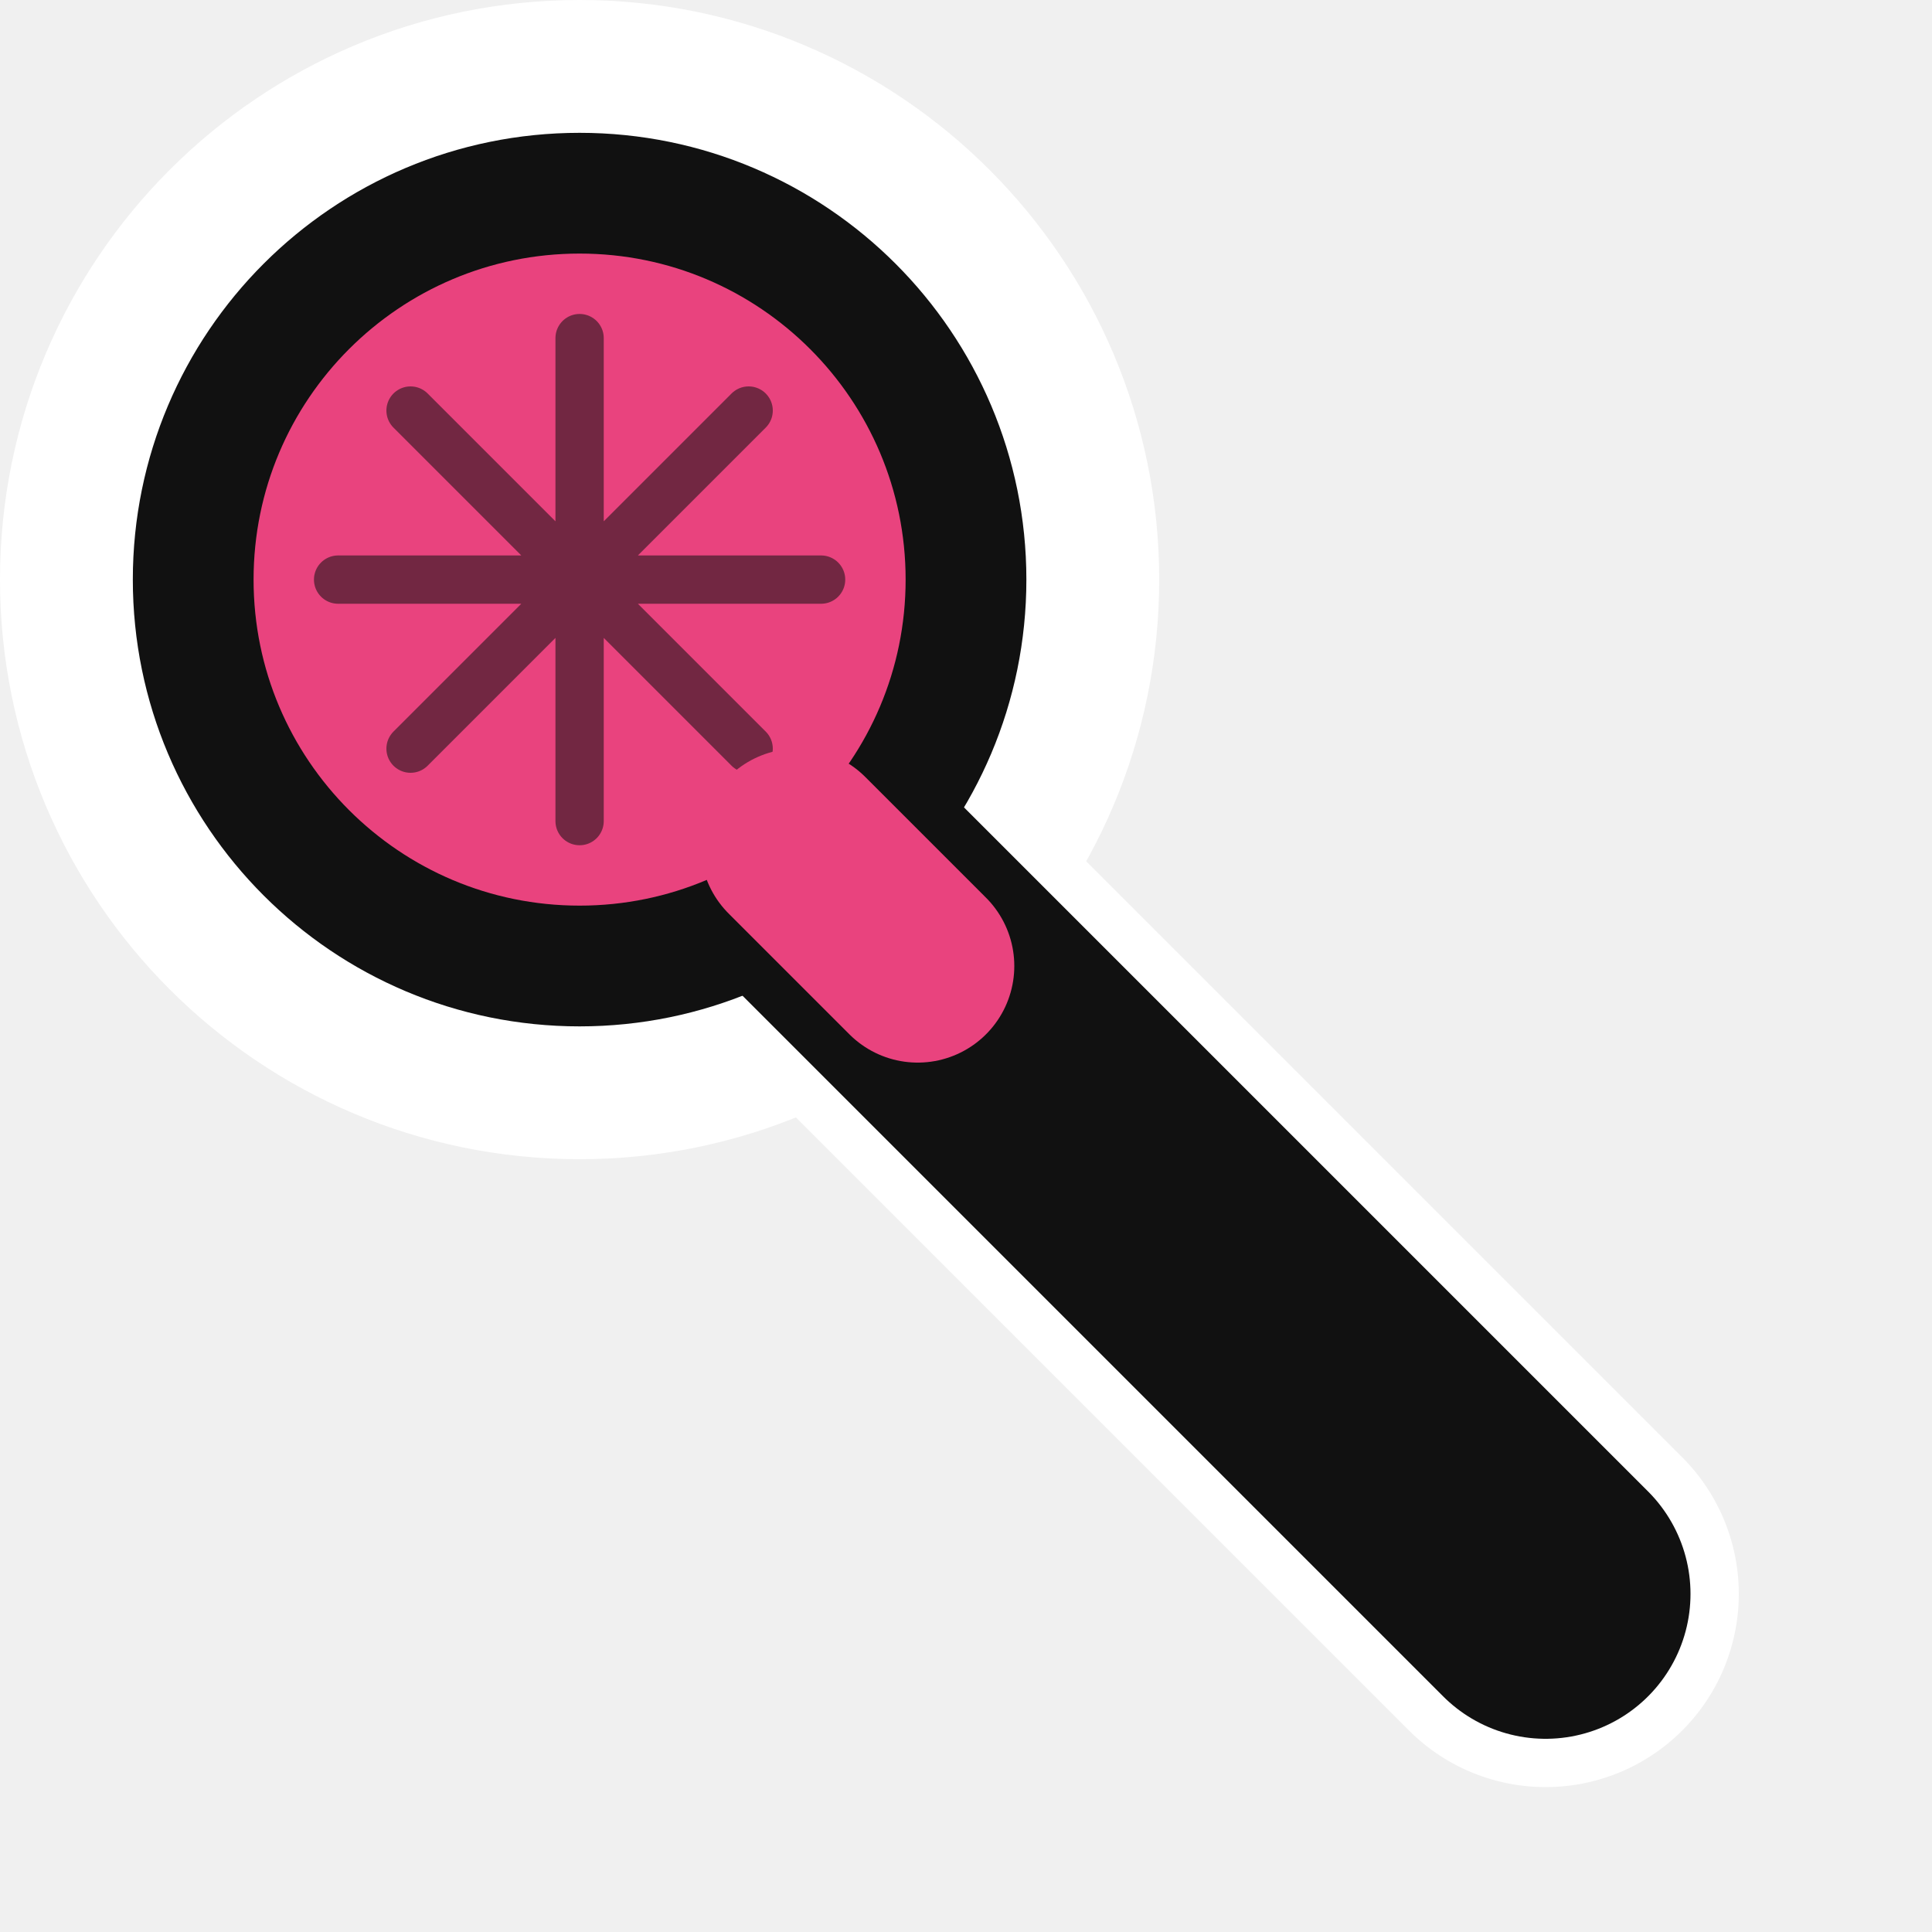
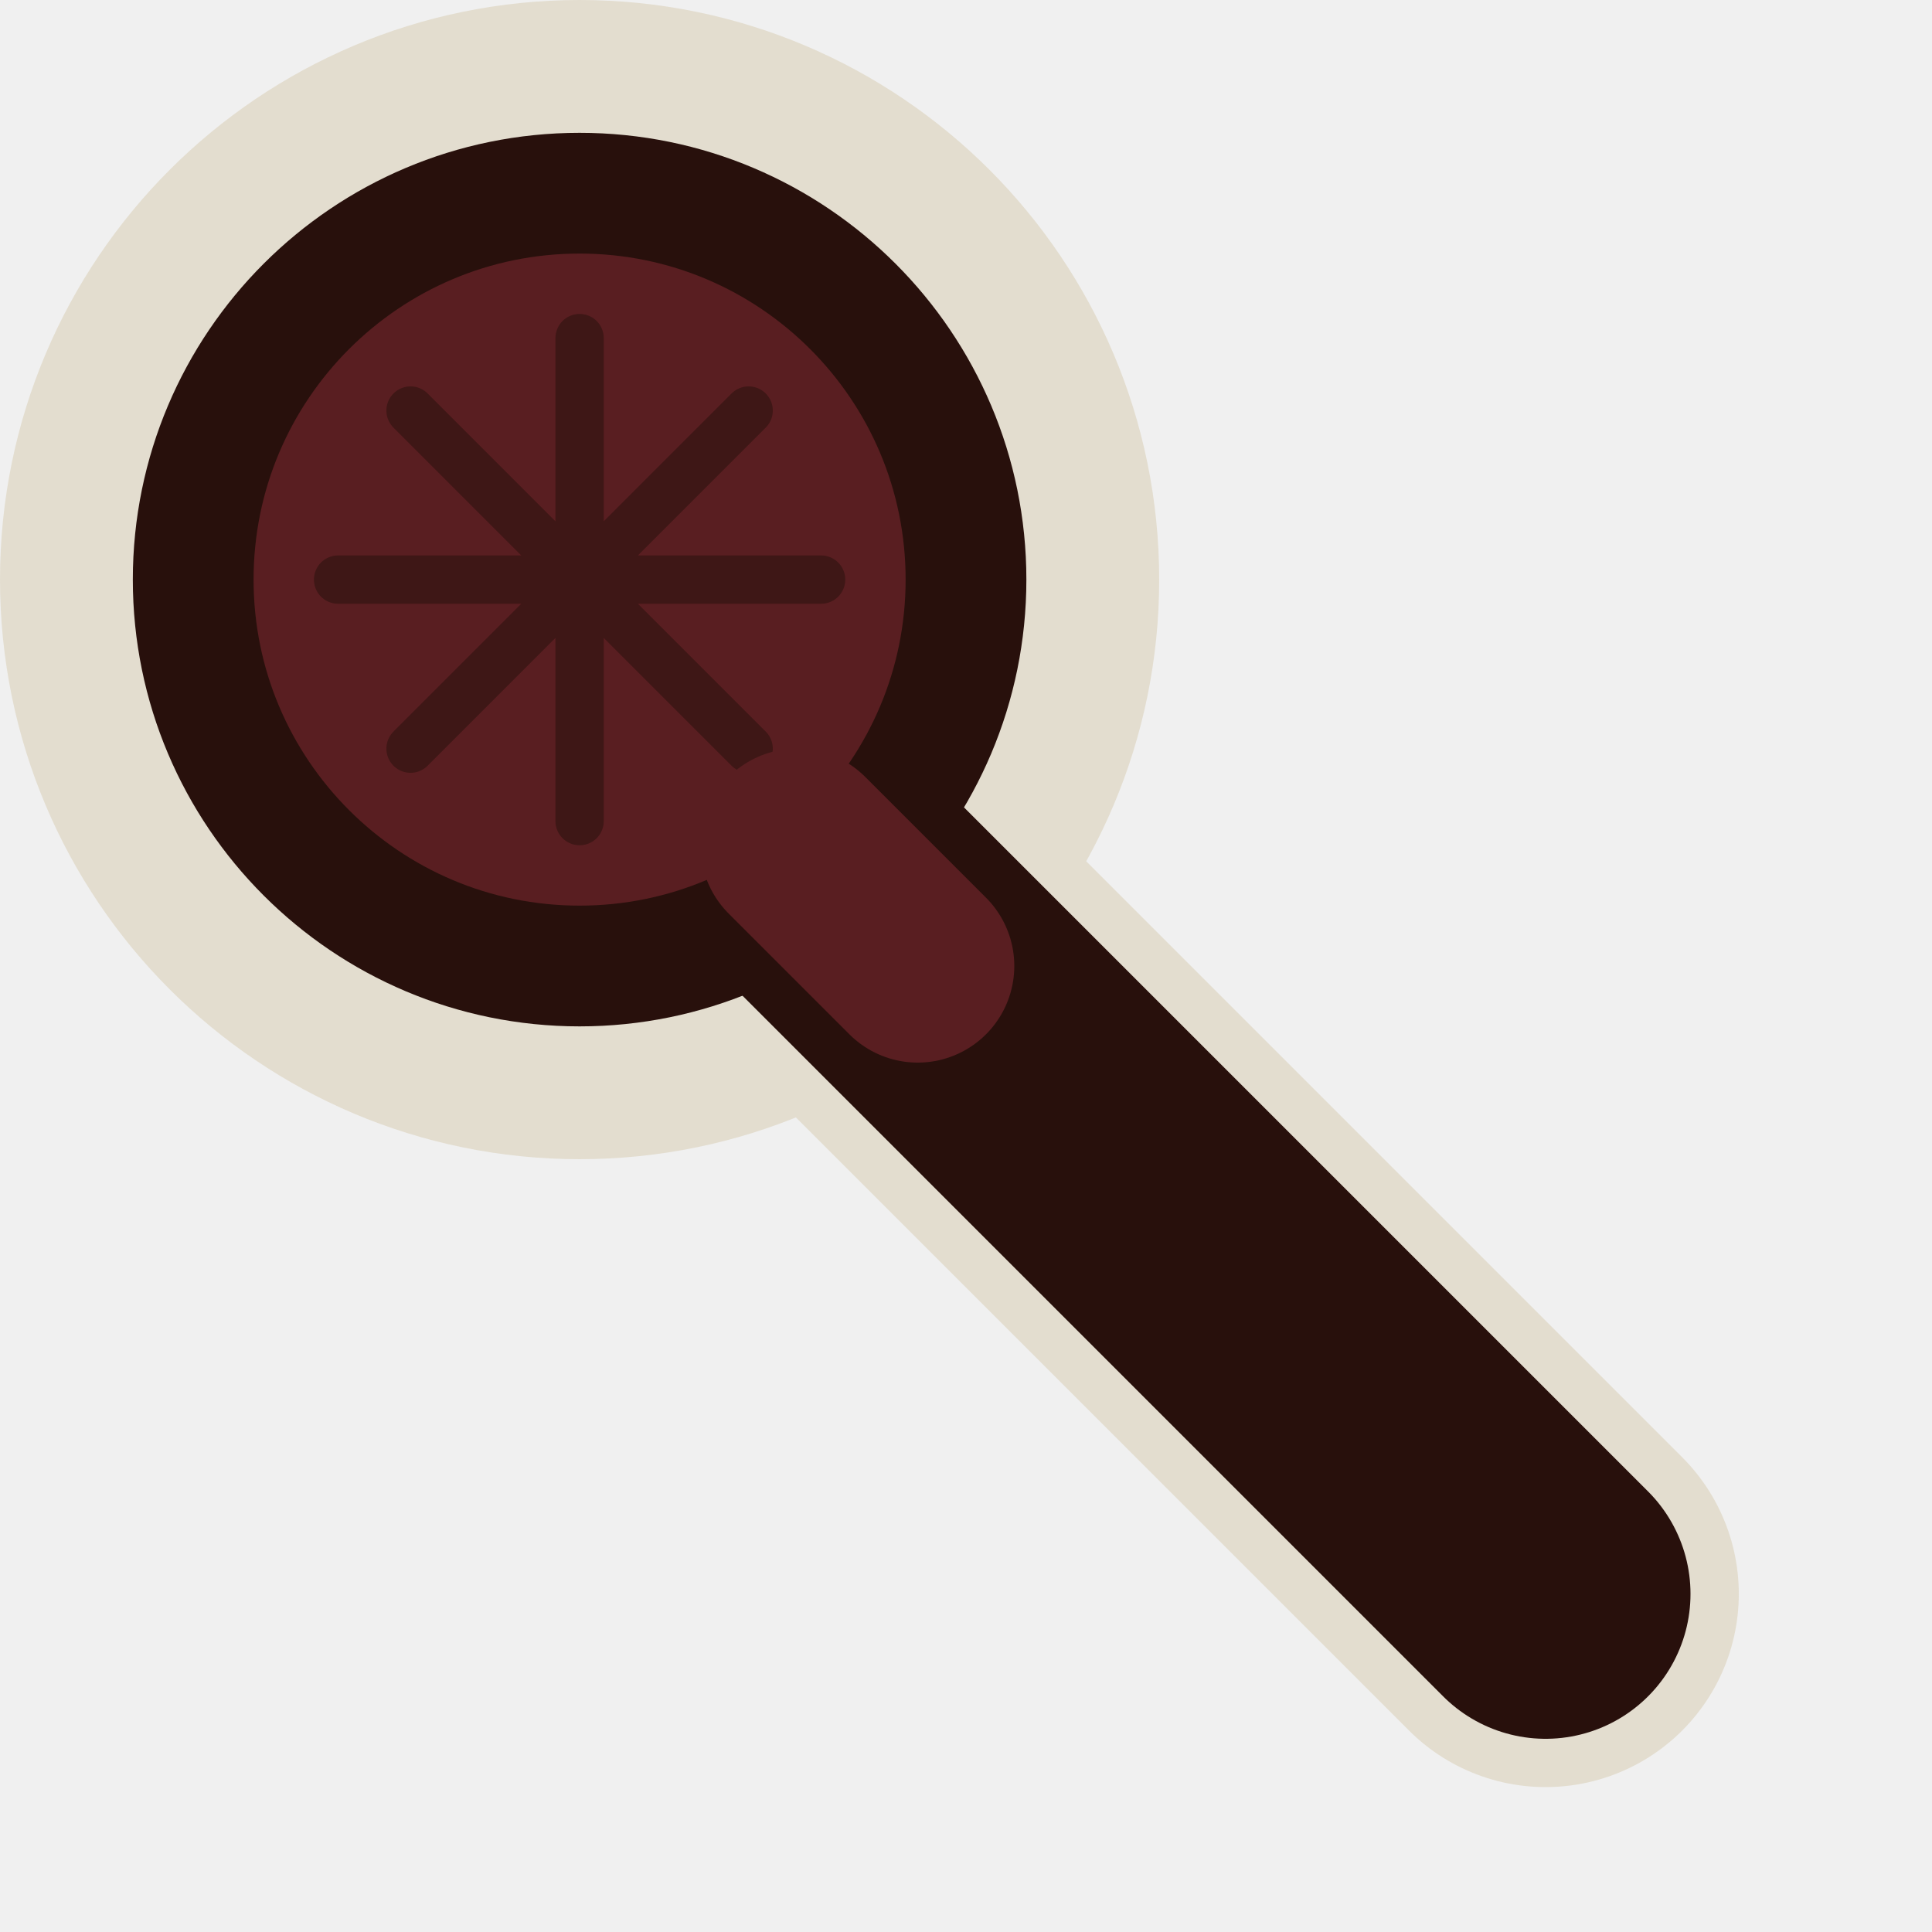
<svg xmlns="http://www.w3.org/2000/svg" width="40" height="40" viewBox="0 0 40 40">
  <g stroke-linejoin="round" stroke-linecap="round">
-     <g stroke="#fff" stroke-width="8" fill="#fff">
+     <g stroke="#E3DDCF" stroke-width="8" fill="#E3DDCF">
      <circle cx="12" cy="12" r="8" />
      <path d="M17 18 L32 33" fill="none" />
    </g>
-     <path d="M17 18 L32 33" stroke="#111" stroke-width="6" fill="none" />
-     <circle cx="12" cy="12" r="8" fill="#E9437E" stroke="#111" stroke-width="2.5" />
-     <path d="M7 12h10M12 7v10M8.5 8.5l7 7M15.5 8.5l-7 7" stroke="#111" stroke-width="1" fill="none" opacity=".55" />
-     <path d="M16.5 17.5 L19 20" stroke="#E9437E" stroke-width="4" fill="none" />
+     <path d="M17 18 L32 33" stroke="#28100C" stroke-width="6" fill="none" />
+     <circle cx="12" cy="12" r="8" fill="#591E21" stroke="#28100C" stroke-width="2.5" />
+     <path d="M7 12h10M12 7v10M8.5 8.5l7 7M15.5 8.5l-7 7" stroke="#28100C" stroke-width="1" fill="none" opacity=".55" />
+     <path d="M16.5 17.5 L19 20" stroke="#591E21" stroke-width="4" fill="none" />
  </g>
</svg>
